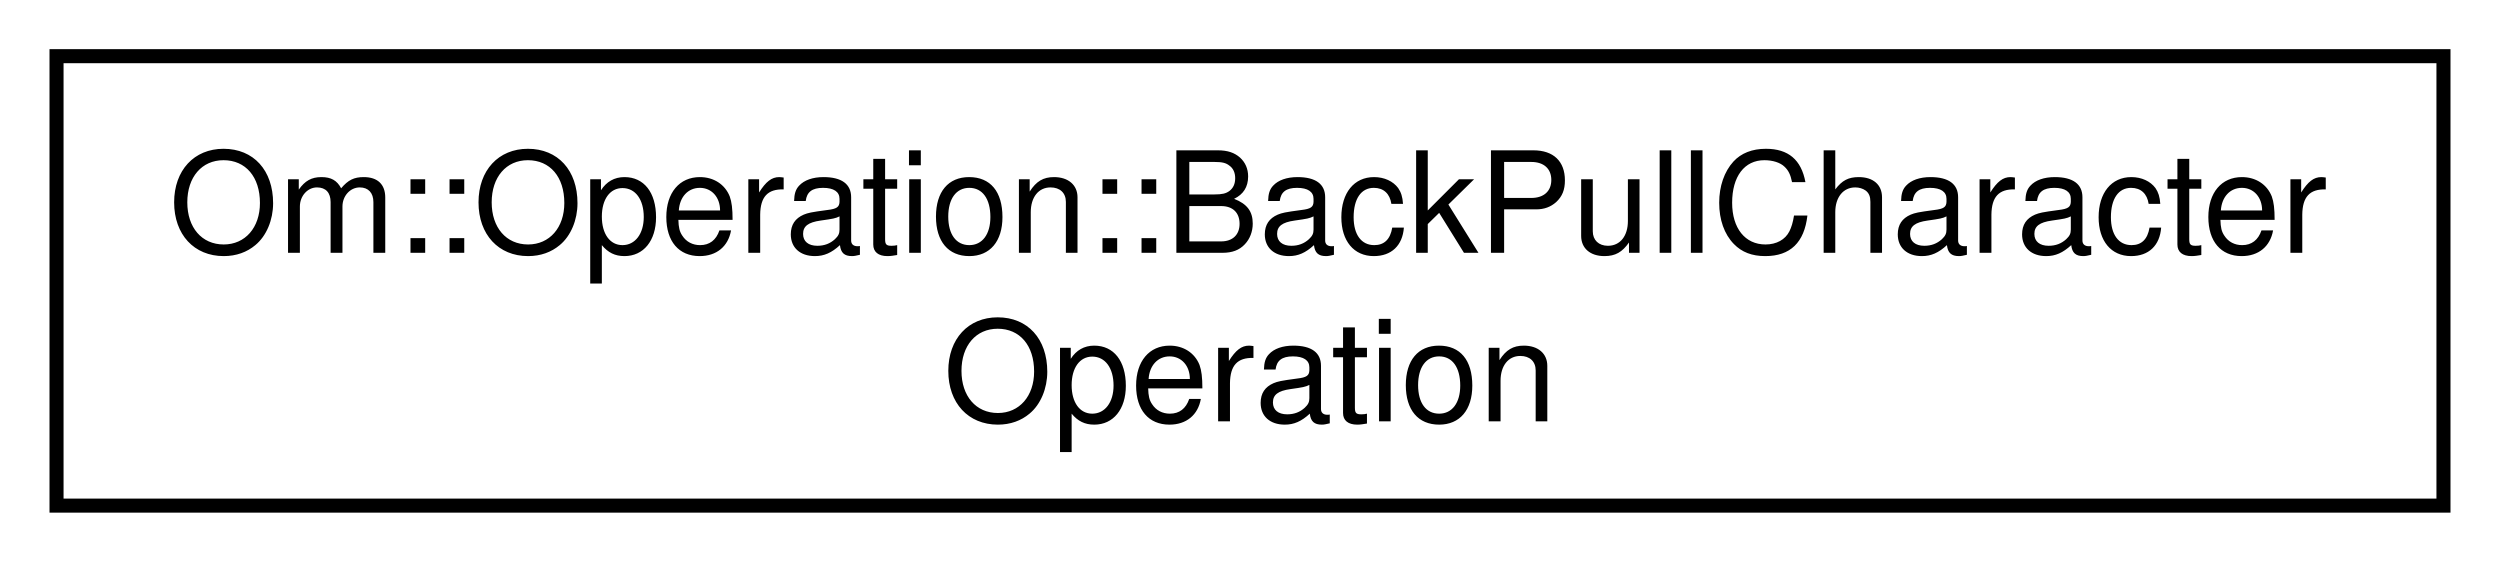
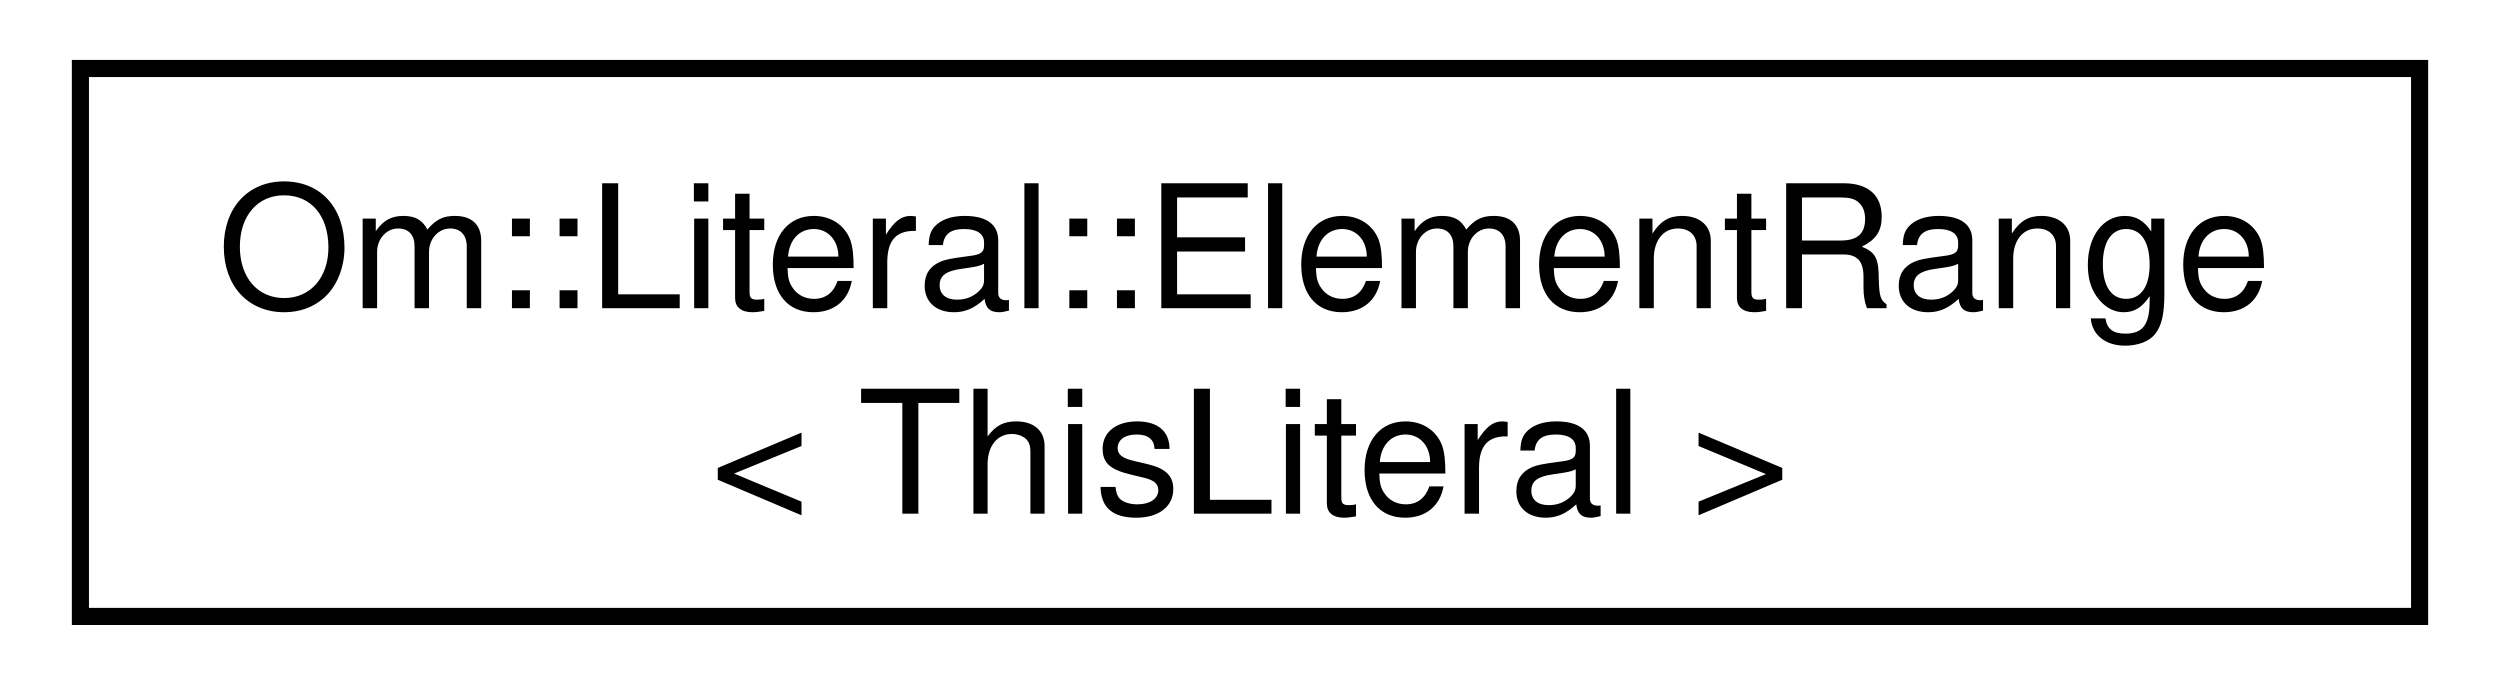
- <svg xmlns="http://www.w3.org/2000/svg" xmlns:xlink="http://www.w3.org/1999/xlink" width="178pt" height="40pt" viewBox="0.00 0.00 178.00 40.00">
+ <svg xmlns="http://www.w3.org/2000/svg" xmlns:xlink="http://www.w3.org/1999/xlink" width="146pt" height="40pt" viewBox="0.00 0.00 146.00 40.00">
  <g id="graph0" class="graph" transform="scale(1 1) rotate(0) translate(4 36)">
    <g id="node1" class="node">
      <g id="a_node1">
-         <a xlink:href="class_om_1_1_operation_1_1_back_pull_character_operation.html" target="_top" xlink:title="The [characters]-&gt; operation implementation. ">
-           <polygon fill="none" stroke="black" points="0.025,-0 0.025,-32 169.975,-32 169.975,-0 0.025,-0" />
-           <text text-anchor="start" x="8.025" y="-18" font-family="Helvetica,sans-Serif" font-size="10.00">Om::Operation::BackPullCharacter</text>
-           <text text-anchor="middle" x="85" y="-6" font-family="Helvetica,sans-Serif" font-size="10.00">Operation</text>
+         <a xlink:href="class_om_1_1_literal_1_1_element_range.html" target="_top" xlink:title="A Literal Element range. ">
+           <polygon fill="none" stroke="black" points="0.695,-0 0.695,-32 137.305,-32 137.305,-0 0.695,-0" />
+           <text text-anchor="start" x="8.695" y="-18" font-family="Helvetica,sans-Serif" font-size="10.00">Om::Literal::ElementRange</text>
+           <text text-anchor="middle" x="69" y="-6" font-family="Helvetica,sans-Serif" font-size="10.00">&lt; ThisLiteral &gt;</text>
        </a>
      </g>
    </g>
  </g>
</svg>
